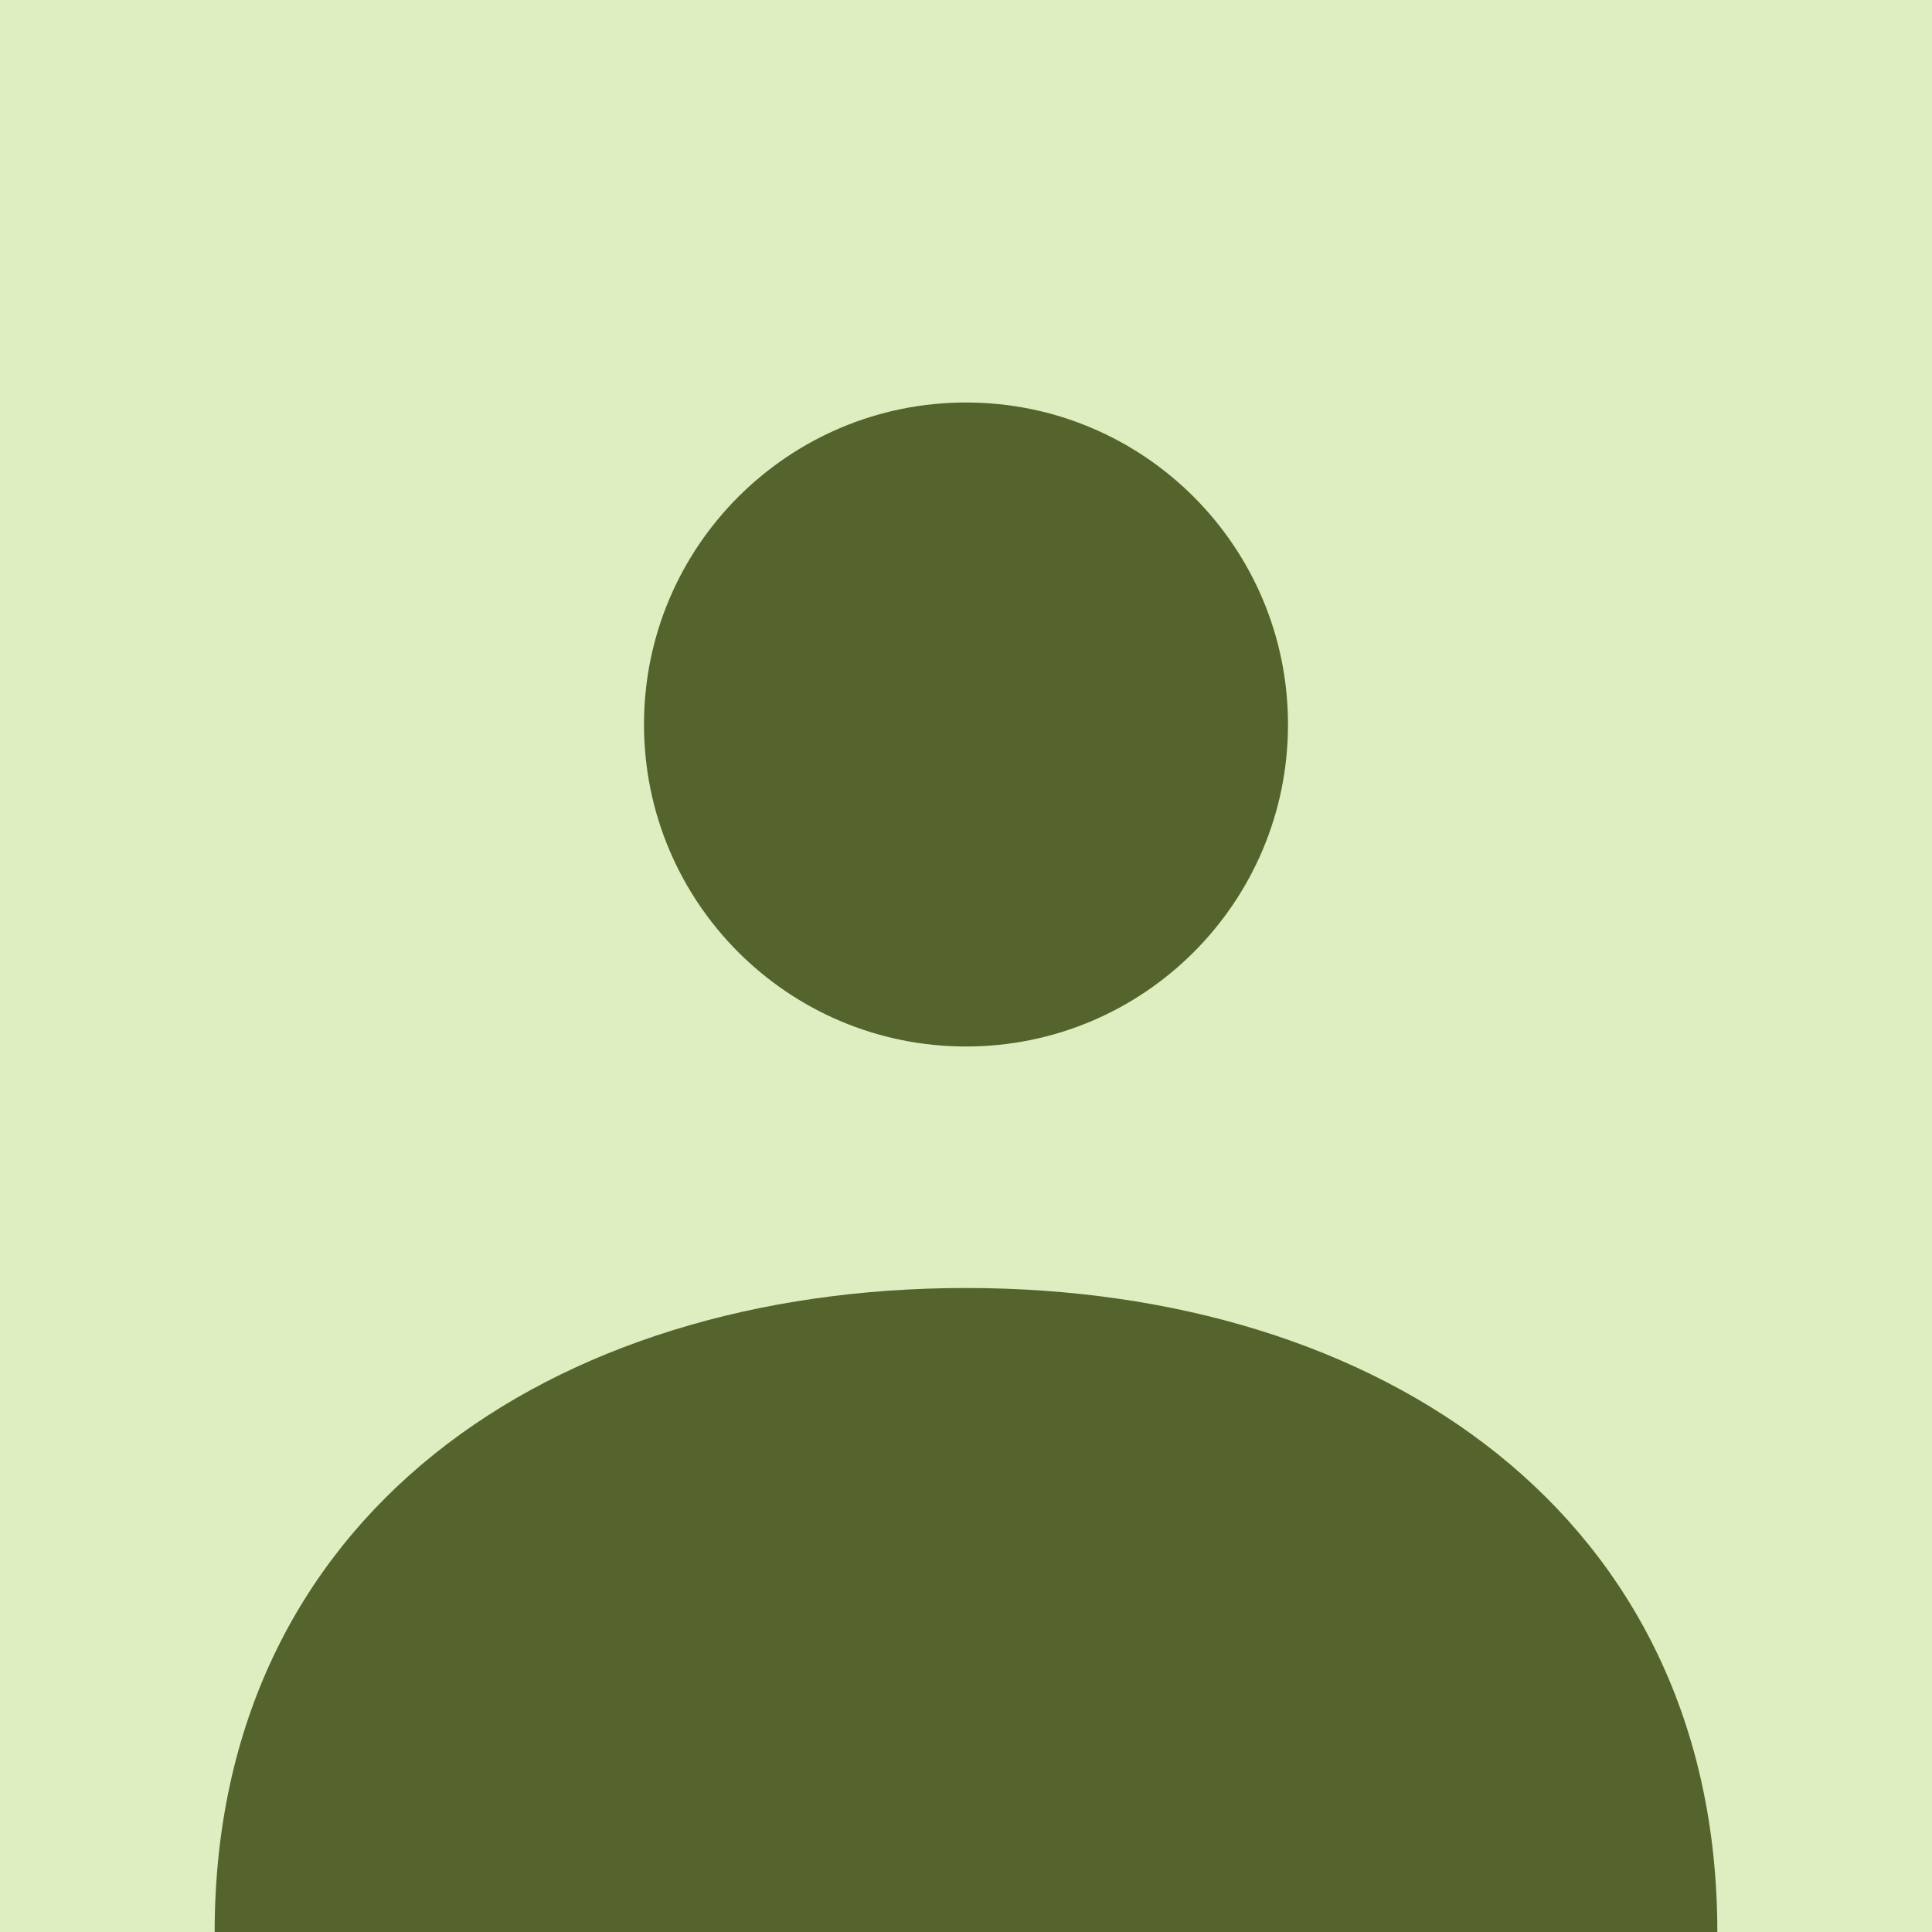
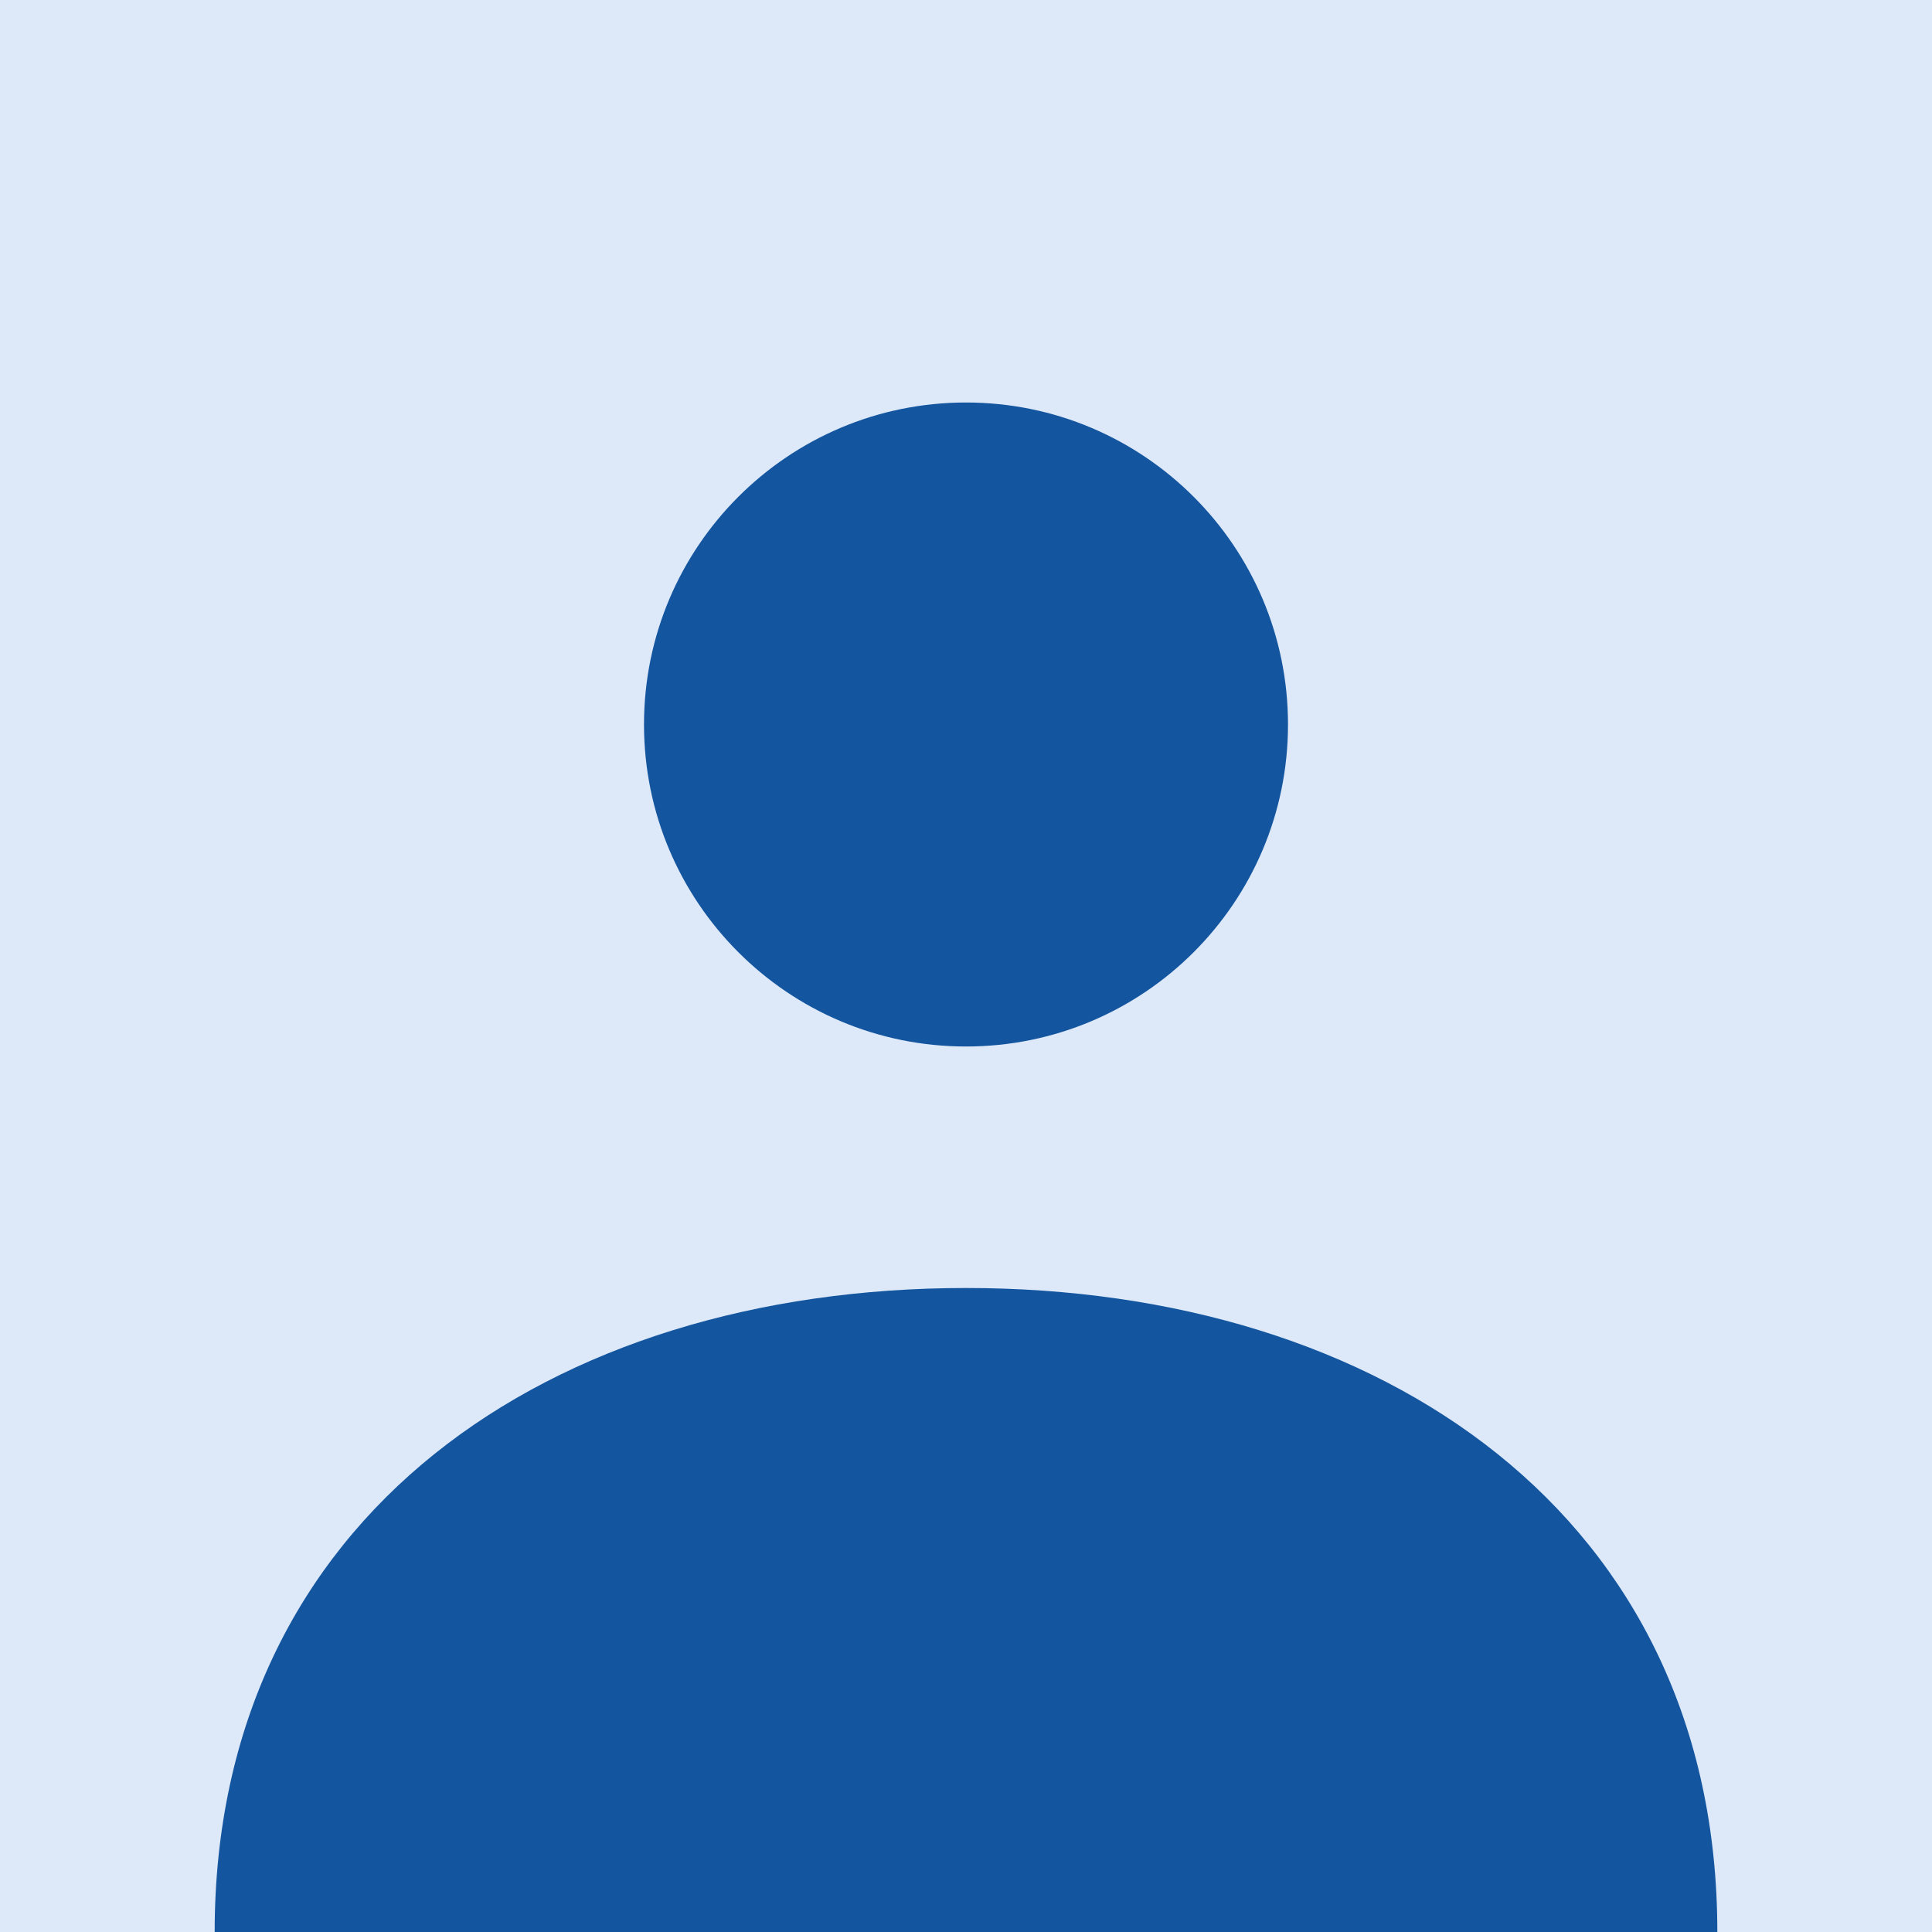
<svg xmlns="http://www.w3.org/2000/svg" viewBox="0 0 72 72" width="72" height="72" role="presentation">
-   <rect width="72" height="72" fill="#dfeec0" />
-   <circle cx="36" cy="27" r="12" fill="#55642c" />
-   <path d="M8 72c0-15.5 12.5-24 28-24s28 8.5 28 24z" fill="#55642c" />
+   <rect width="72" height="72" fill="#dde9f9" />
+   <circle cx="36" cy="27" r="12" fill="#14559f" />
+   <path d="M8 72c0-15.5 12.5-24 28-24s28 8.5 28 24z" fill="#14559f" />
</svg>
